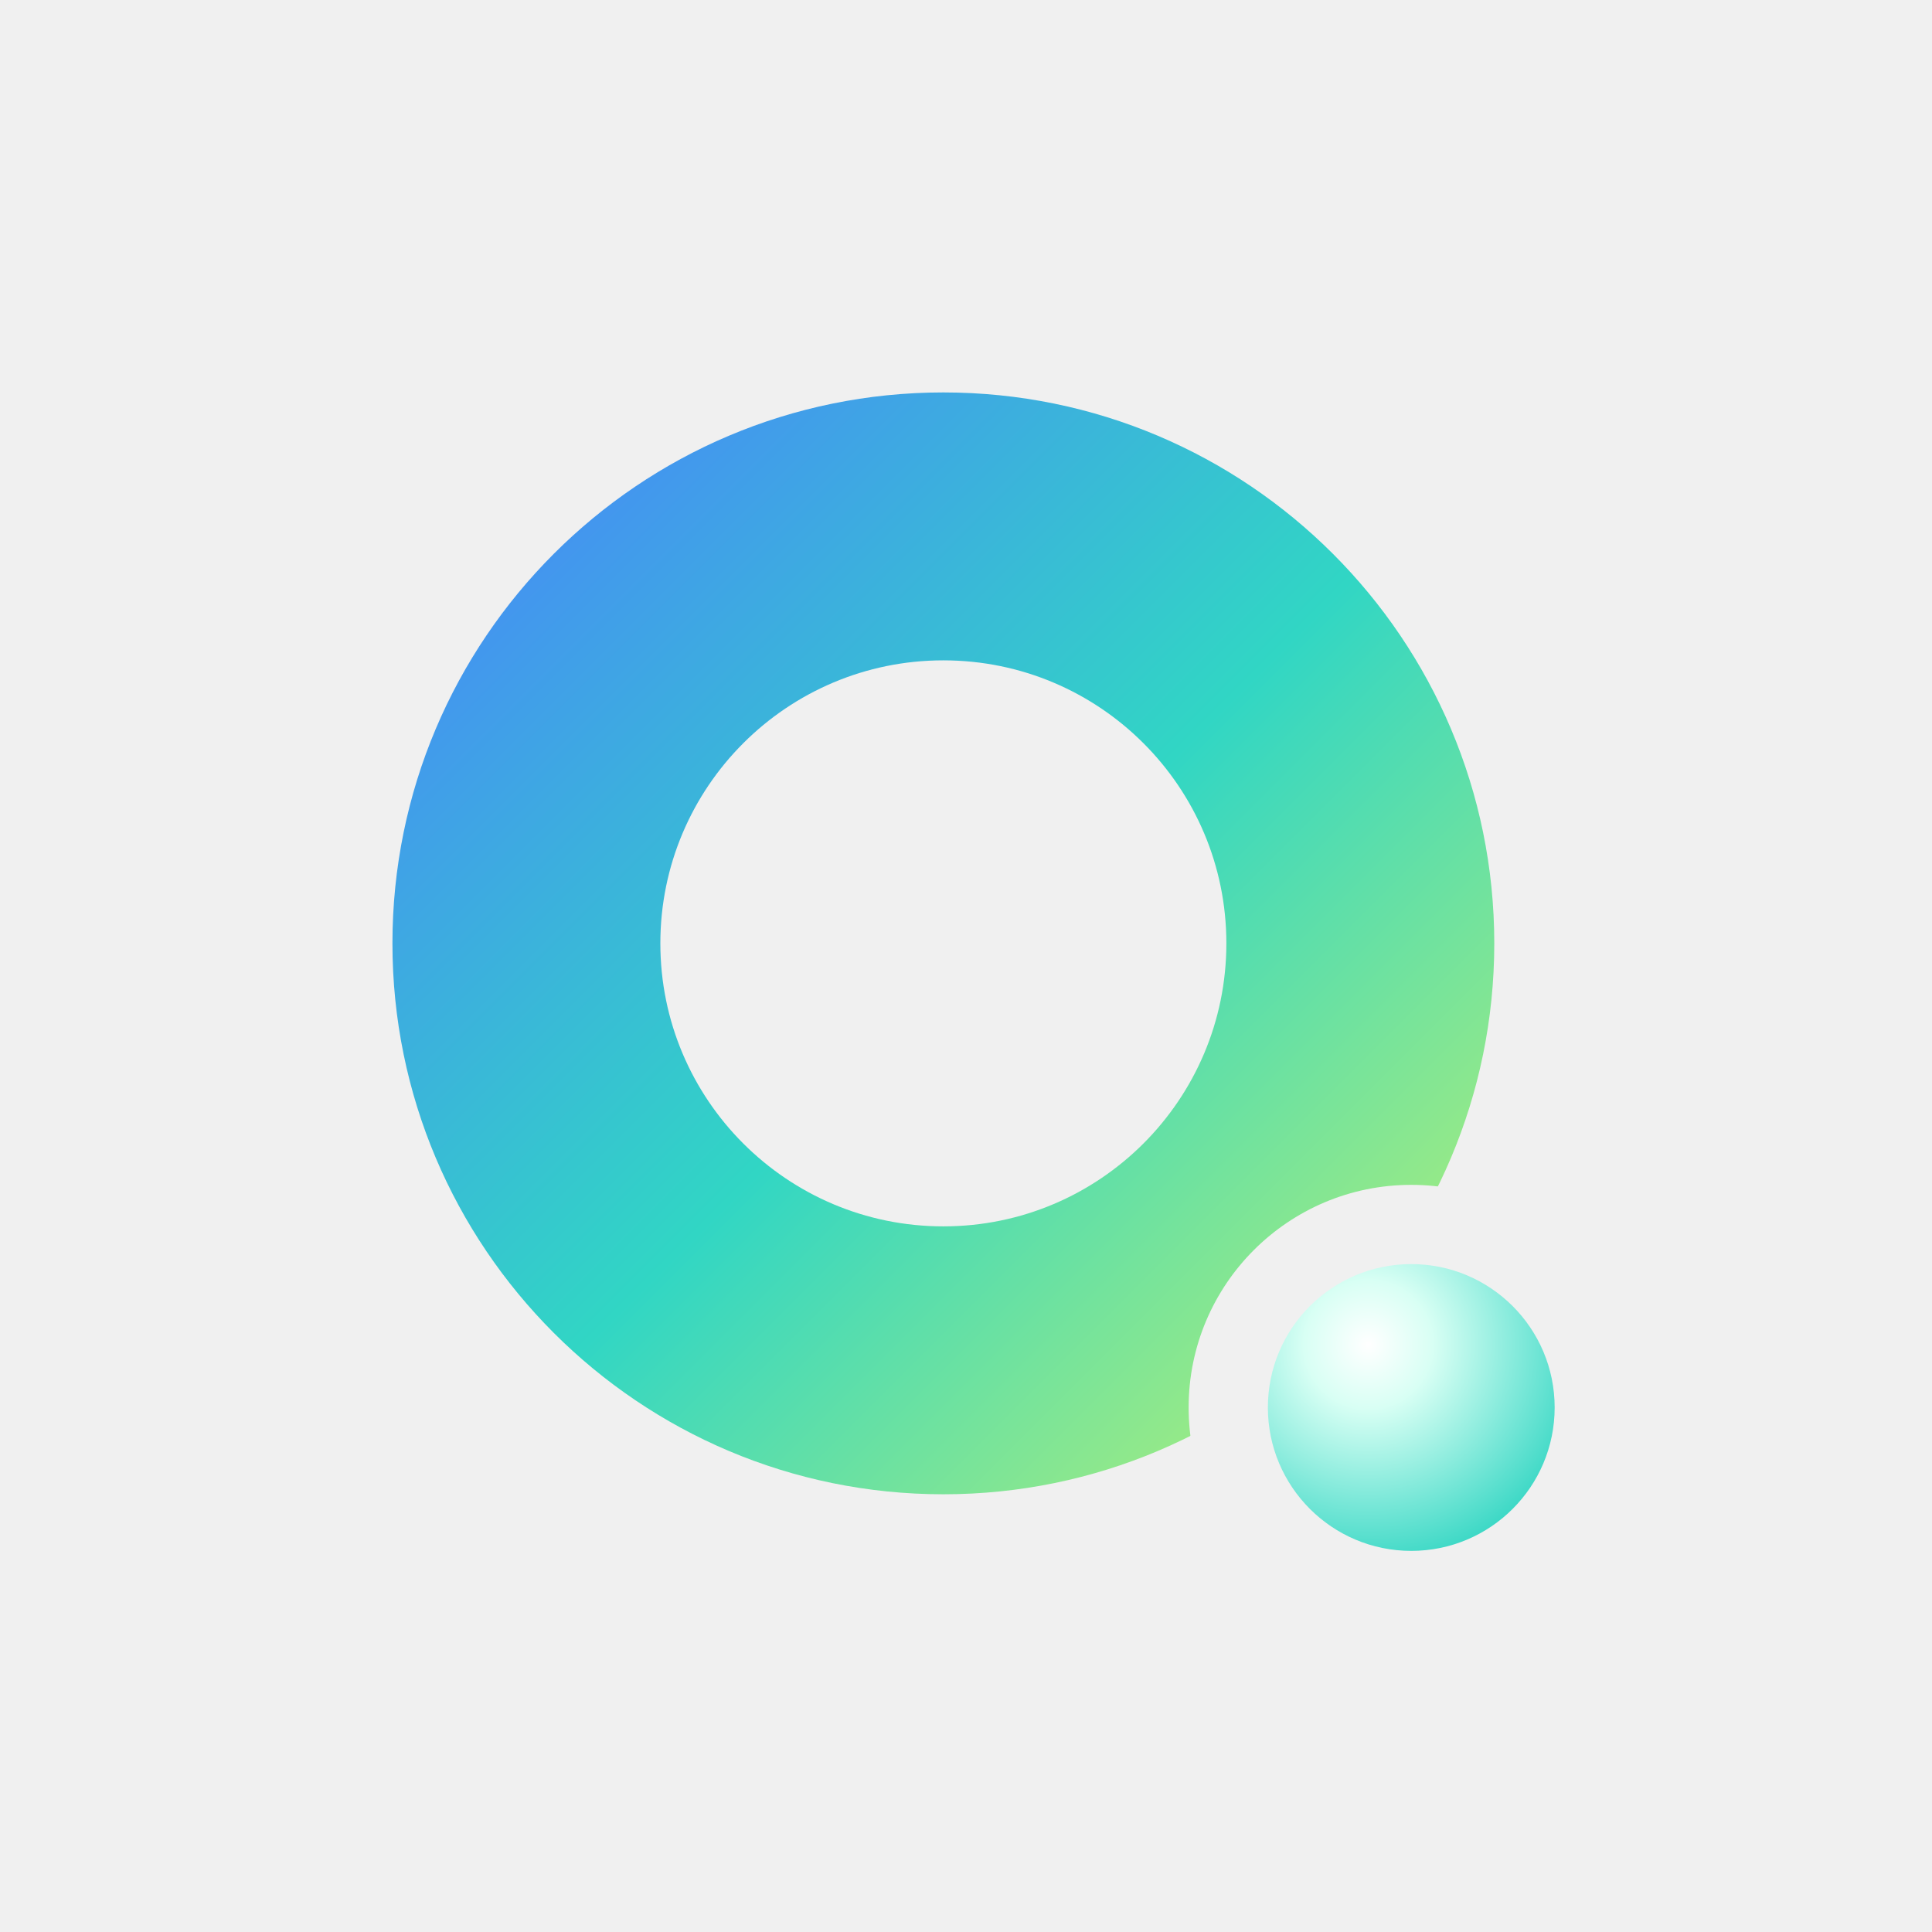
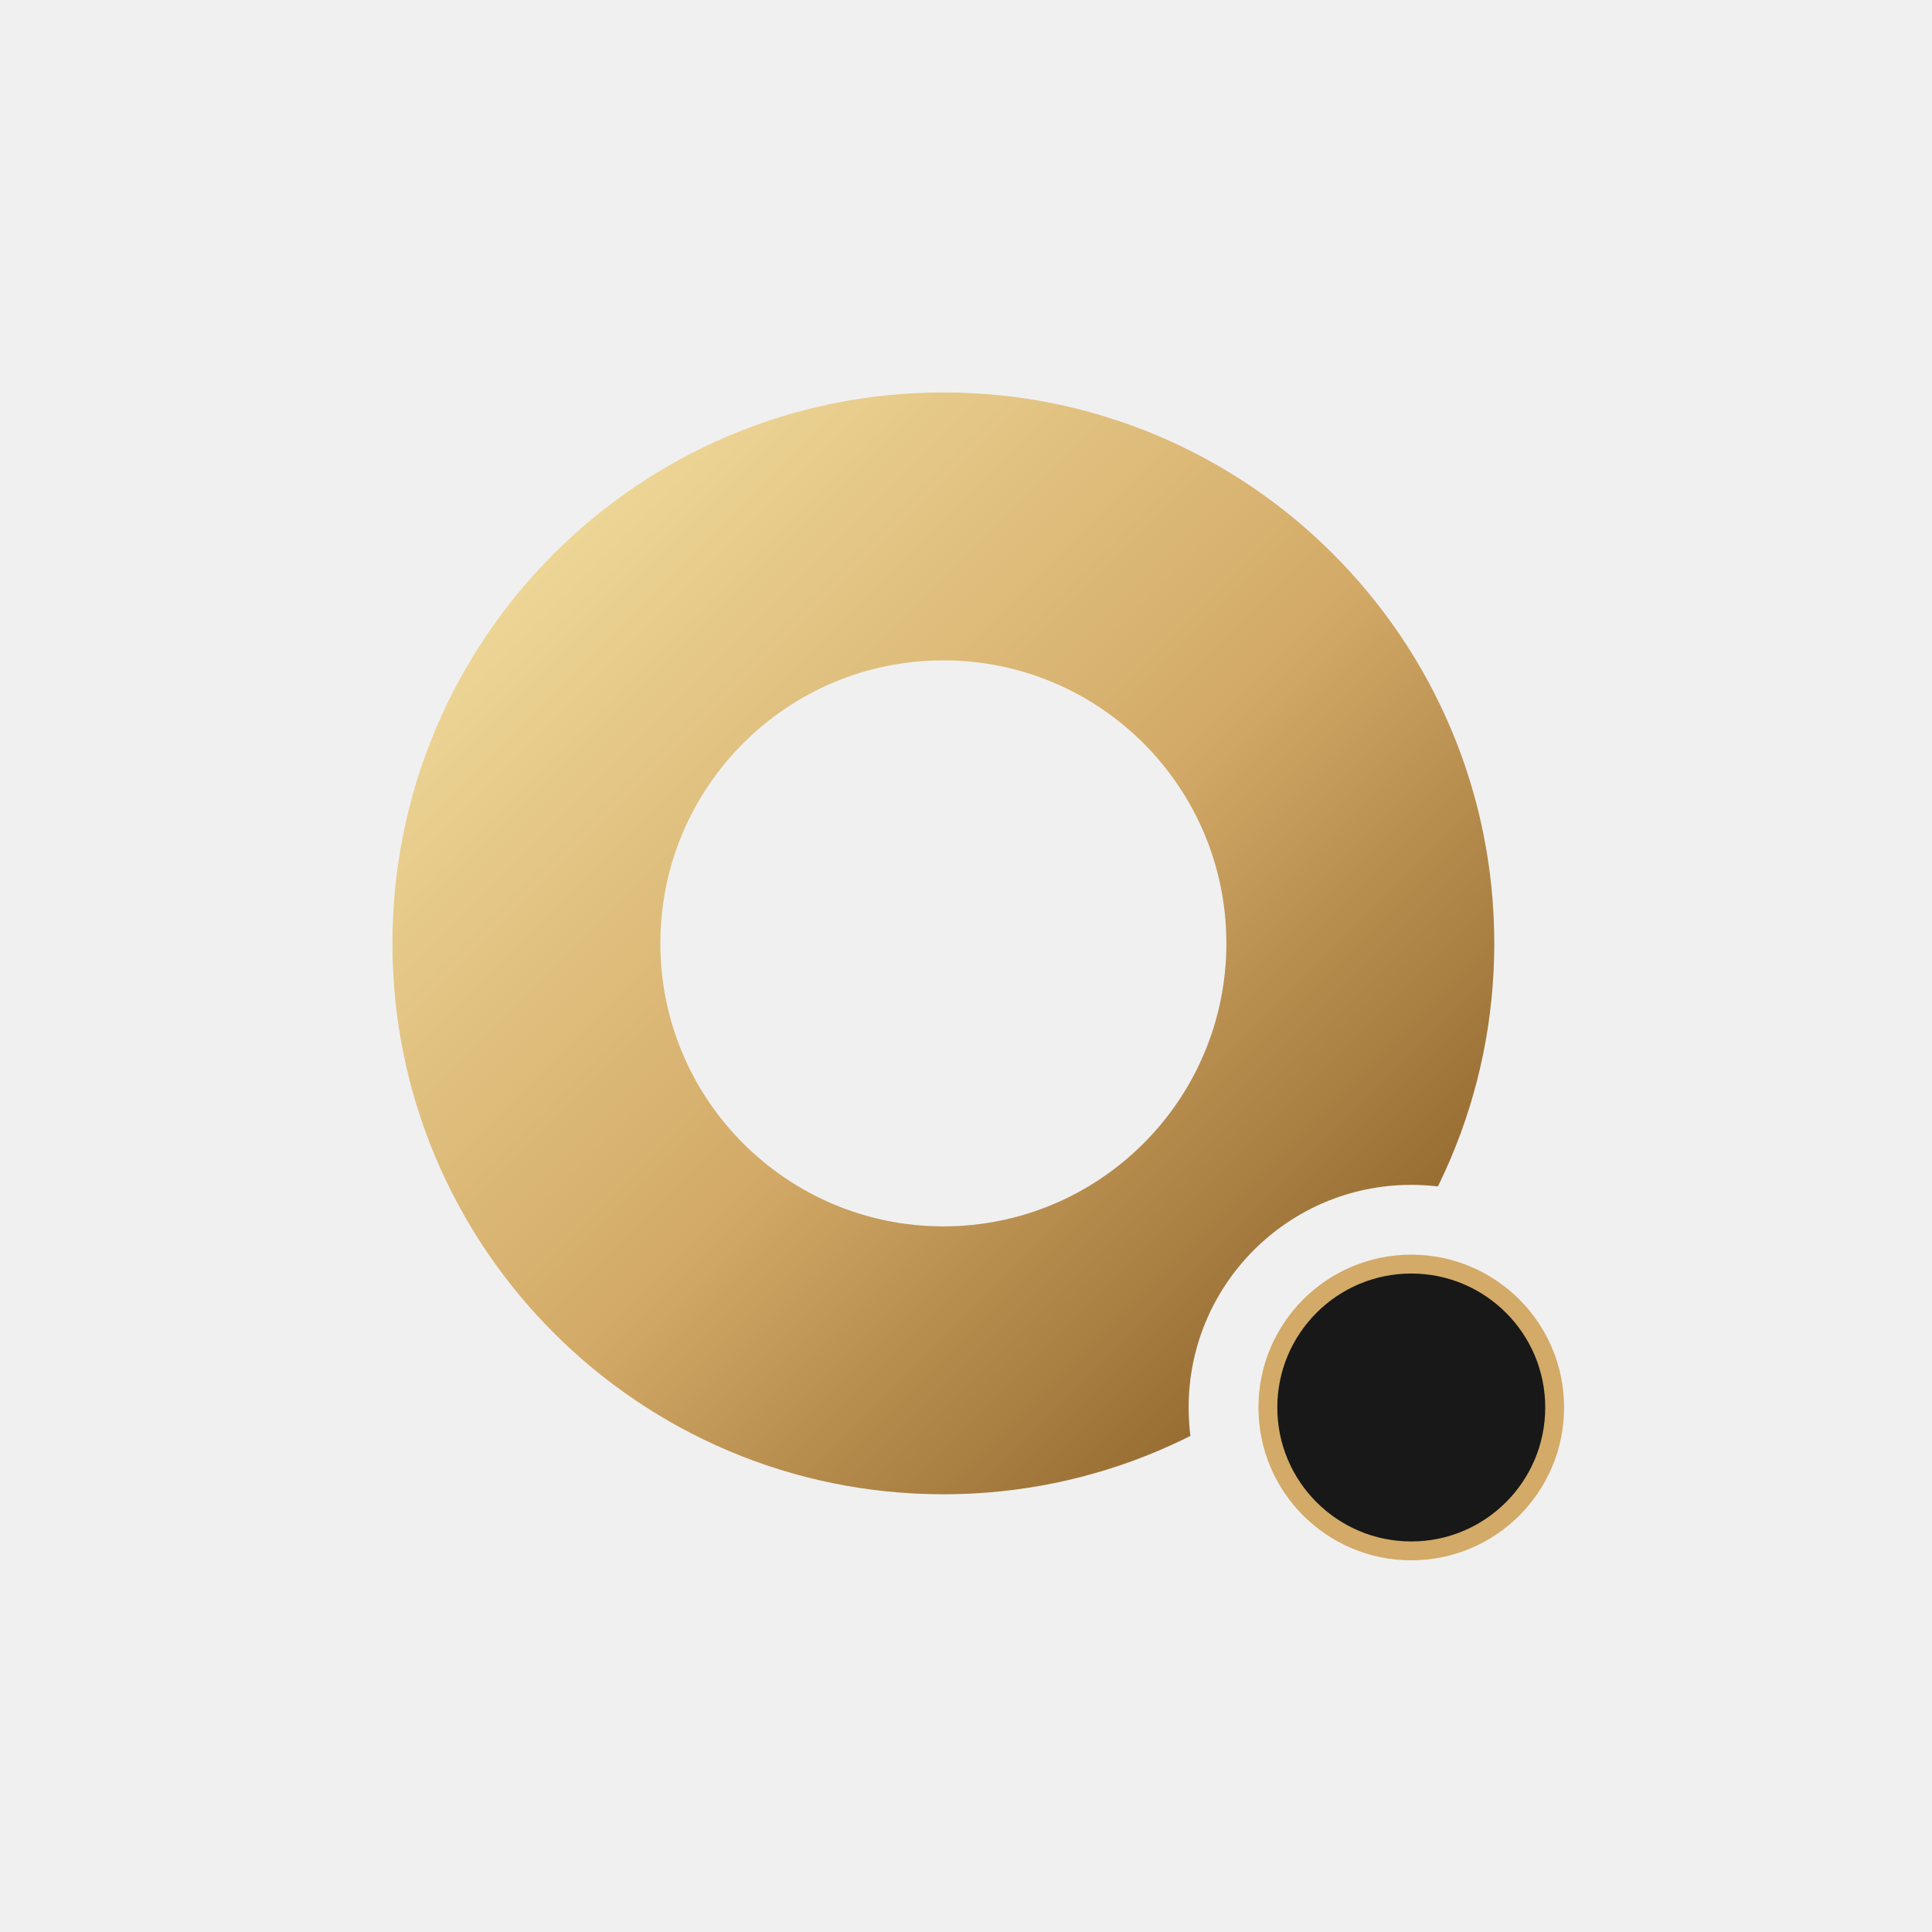
<svg xmlns="http://www.w3.org/2000/svg" width="1024" height="1024" viewBox="0 0 1024 1024">
  <defs>
    <linearGradient id="g1" x1="0%" y1="0%" x2="100%" y2="100%">
-       <stop offset="0" stop-color="#4A7DFF" />
-       <stop offset=".52" stop-color="#31D6C4" />
-       <stop offset="1" stop-color="#C8F36A" />
+       <stop offset="0" stop-color="#F7E6A8" />
+       <stop offset=".52" stop-color="#D3AA67" />
+       <stop offset="1" stop-color="#7A4E18" />
    </linearGradient>
    <radialGradient id="r1" cx="35%" cy="28%" r="80%">
-       <stop offset="0" stop-color="#FFFFFF" />
-       <stop offset="0.28" stop-color="#D8FFF4" />
+       <stop offset="0" stop-color="#F7E6A8" />
+       <stop offset="0.28" stop-color="#171817" />
      <stop offset="1" stop-color="#34D6C3" />
    </radialGradient>
  </defs>
  <mask id="ring">
    <rect width="1024" height="1024" fill="white" />
    <circle cx="500" cy="500" r="150" fill="black" />
    <circle cx="748" cy="746" r="118" fill="black" />
  </mask>
  <circle cx="500" cy="500" r="292" fill="url(#g1)" mask="url(#ring)" />
-   <circle cx="748" cy="746" r="76" fill="url(#r1)" />
+   <circle cx="748" cy="746" r="76" fill="#171817" stroke="#D3AA67" stroke-width="10" />
</svg>
